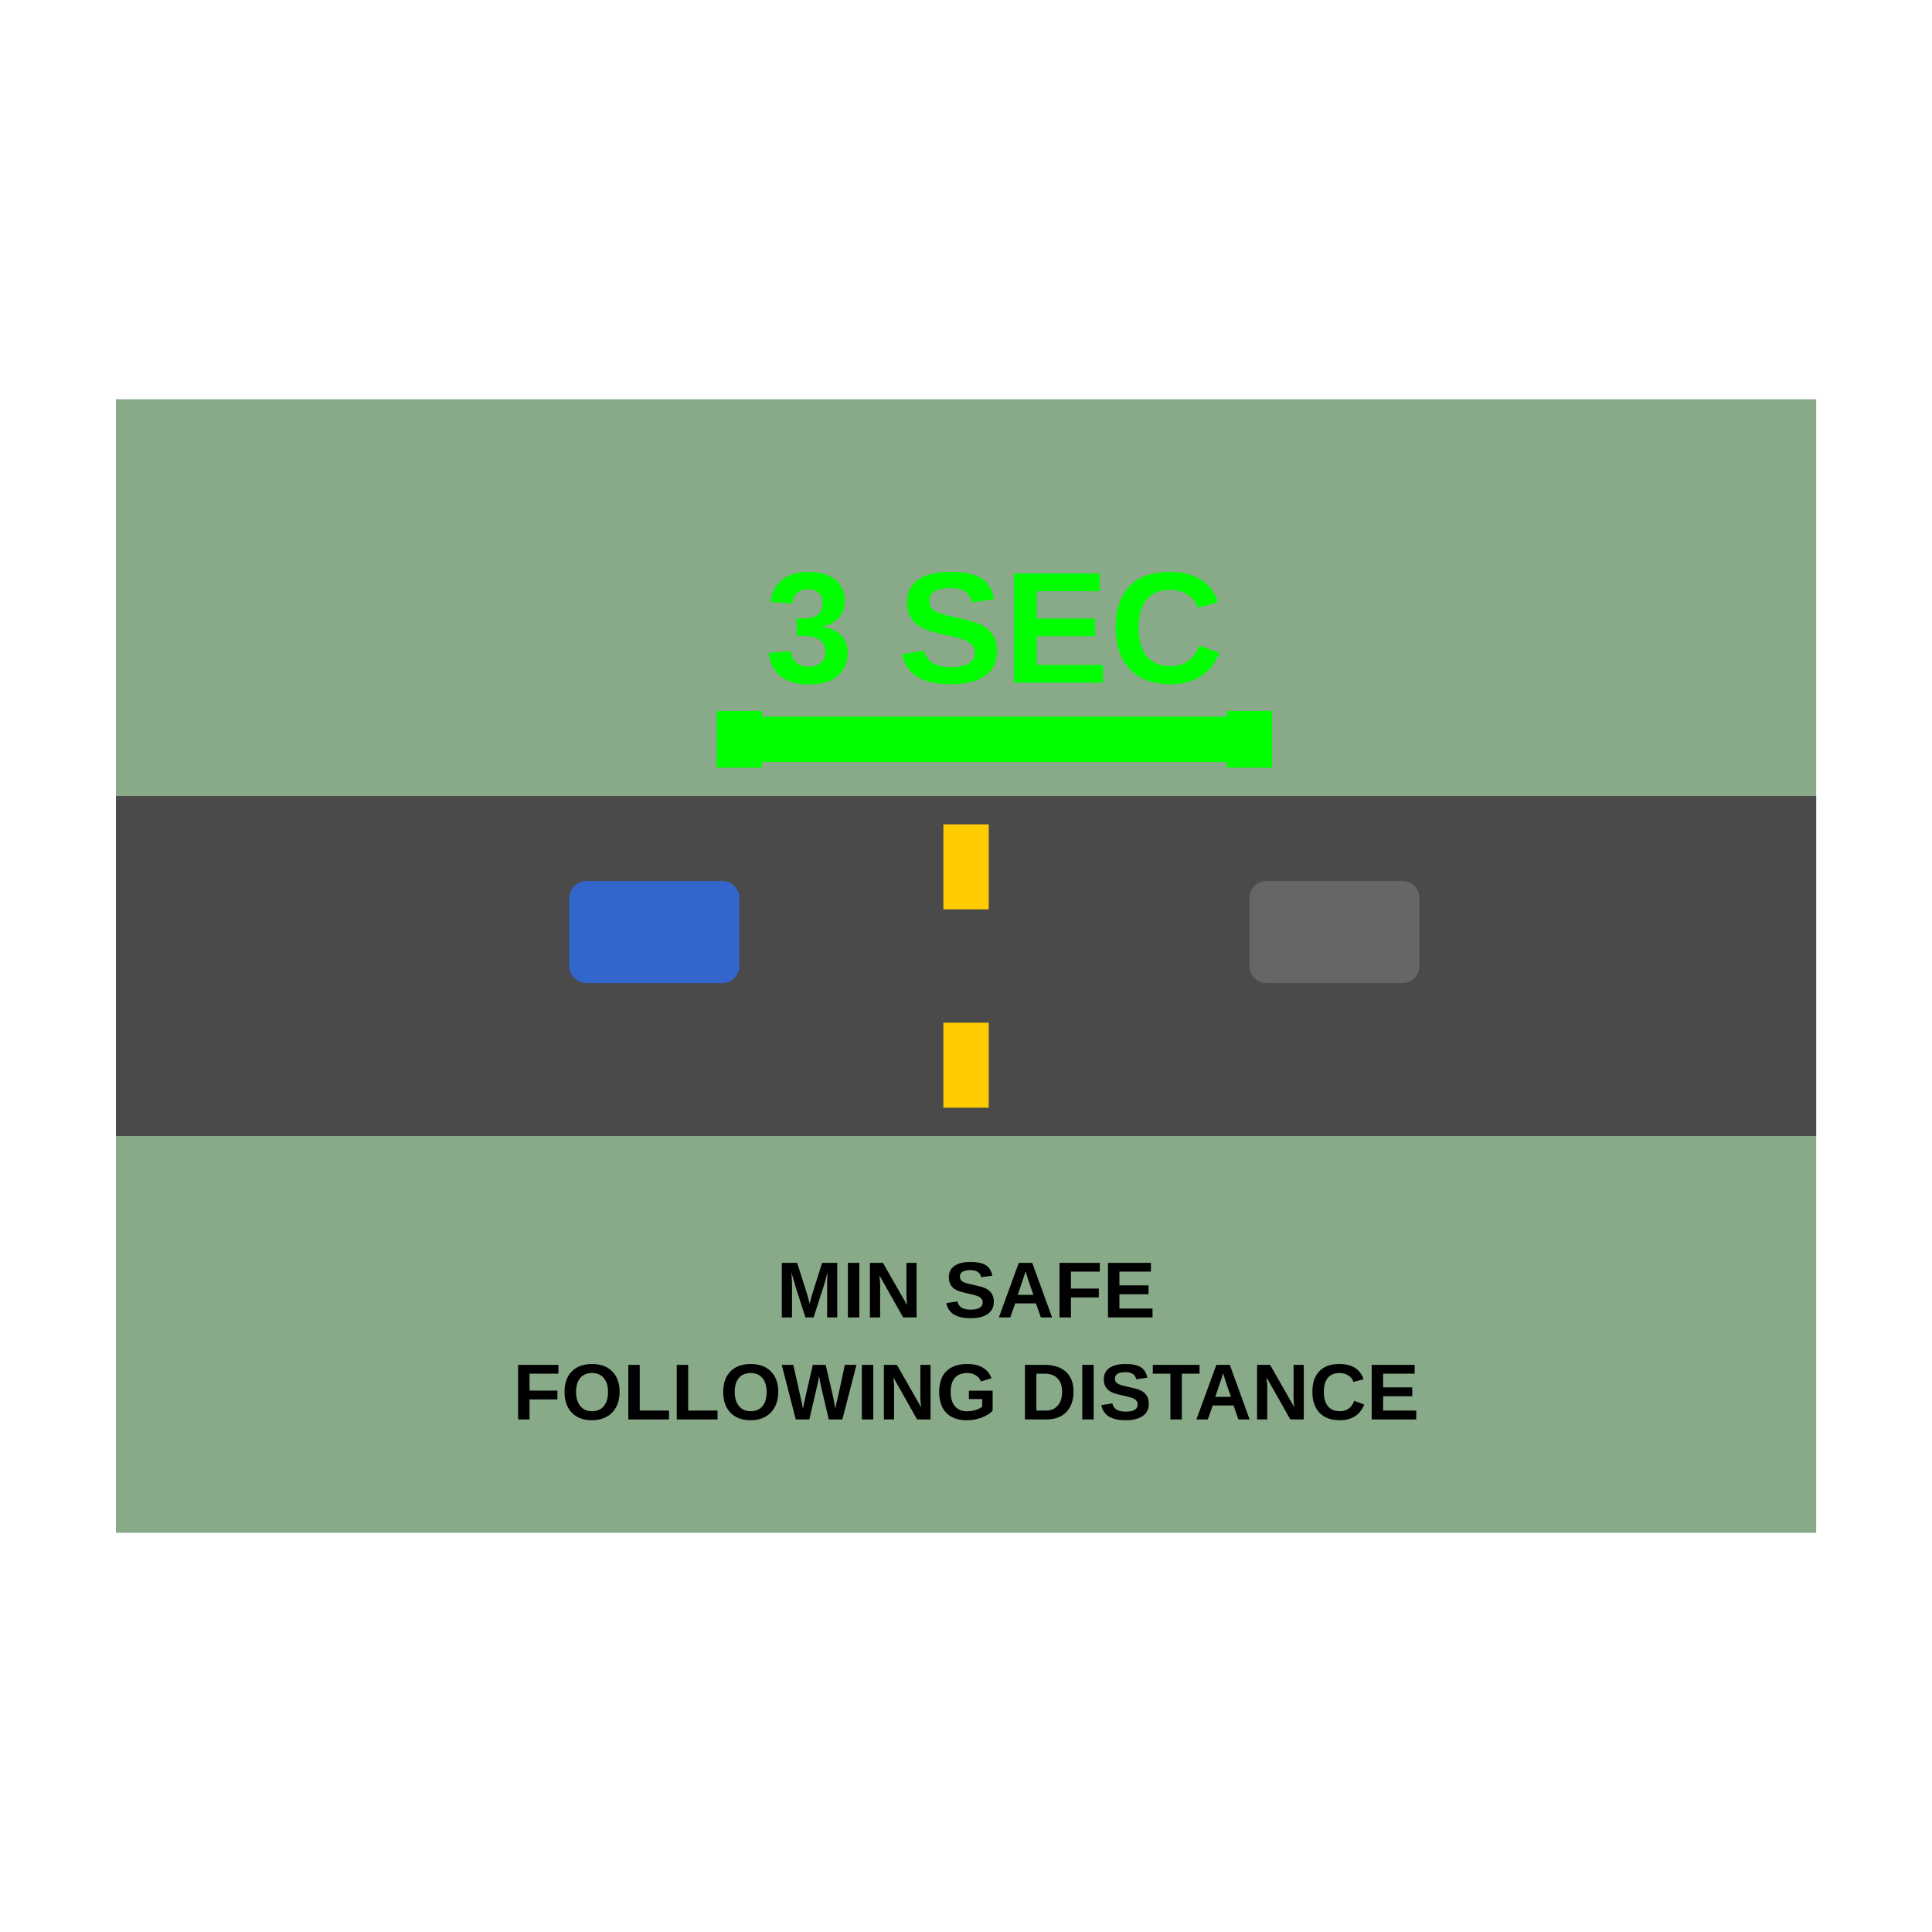
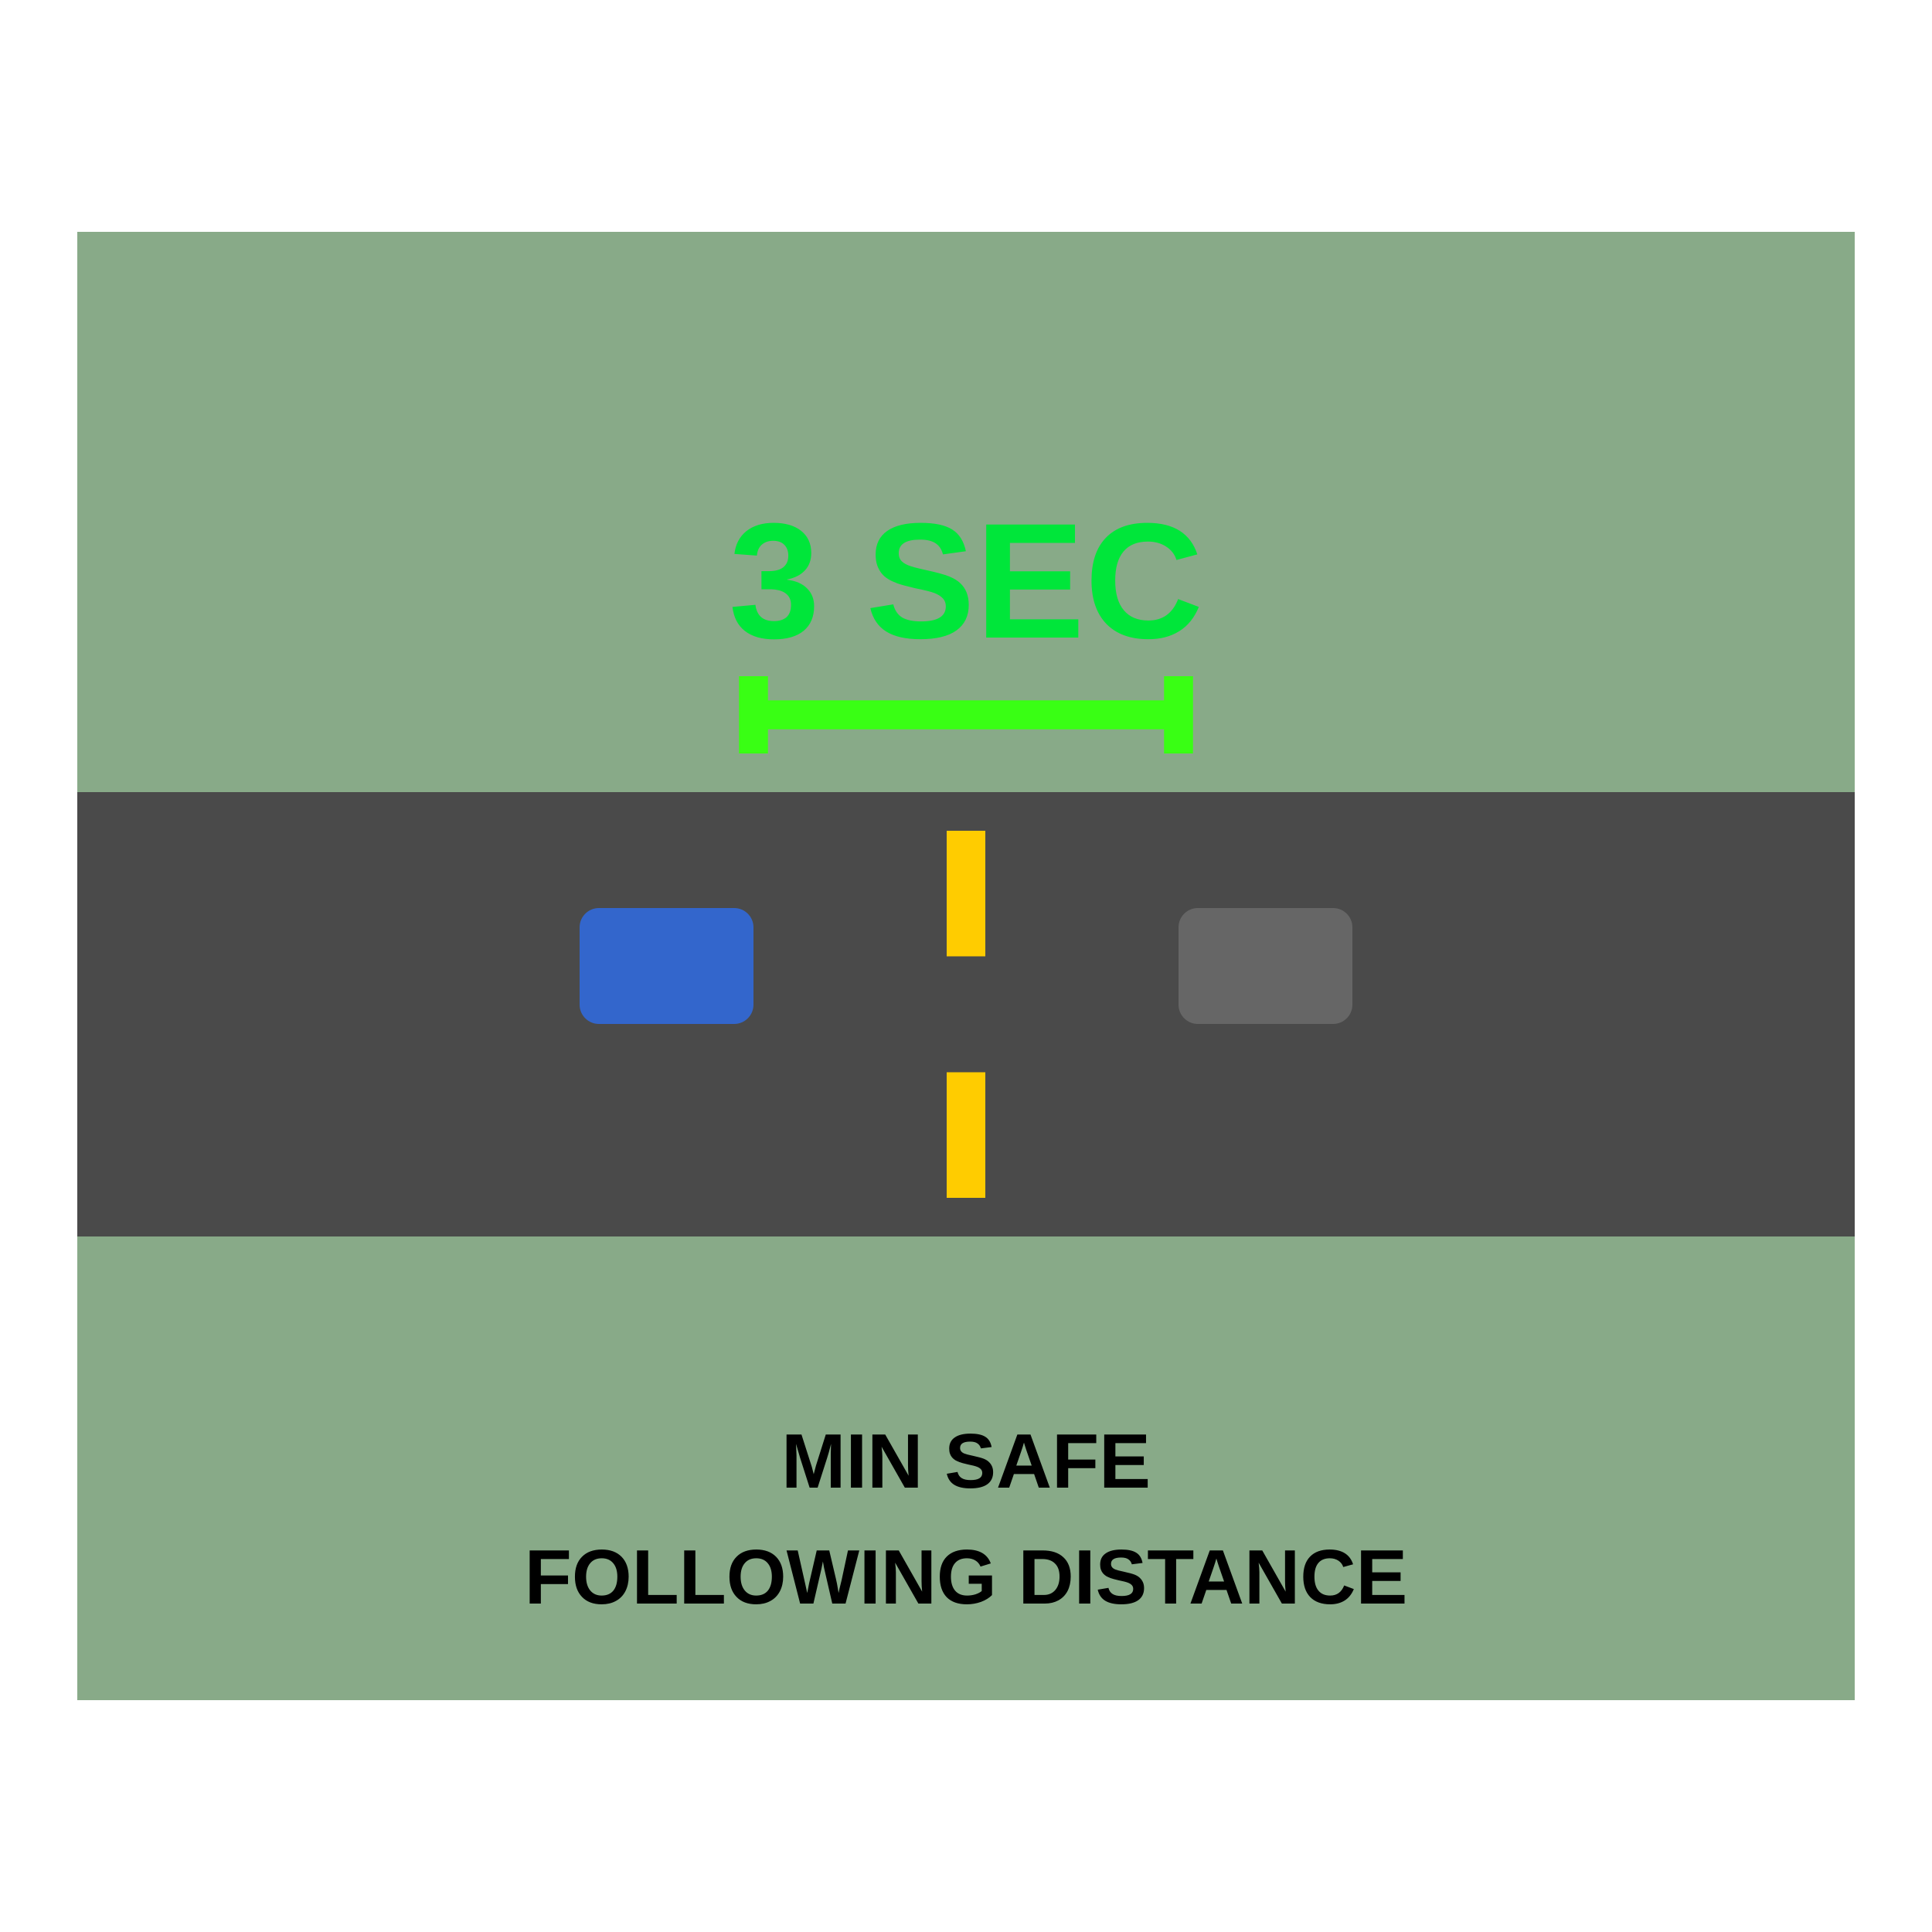
<svg xmlns="http://www.w3.org/2000/svg" viewBox="0 0 200 200" width="200" height="200" role="img" aria-label="SPEED_FOLLOWING_DISTANCE_3SEC">
-   <g transform="translate(12 41.3333) scale(0.5867)">
-     <rect x="0" y="0" width="300" height="200" fill="#88AA88" />
-     <rect x="0" y="70" width="300" height="60" fill="#4A4A4A" />
-     <rect x="146" y="75" width="8" height="15" fill="#FFCC00" />
-     <rect x="146" y="110" width="8" height="15" fill="#FFCC00" />
-     <rect x="200" y="85" width="30" height="18" rx="3" fill="#666666" />
-     <rect x="80" y="85" width="30" height="18" rx="3" fill="#3366CC" />
-     <line x1="110" y1="60" x2="200" y2="60" stroke="#00FF00" stroke-width="8" />
-     <line x1="110" y1="55" x2="110" y2="65" stroke="#00FF00" stroke-width="8" />
-     <line x1="200" y1="55" x2="200" y2="65" stroke="#00FF00" stroke-width="8" />
-     <text x="155" y="50" font-family="Arial, Helvetica, sans-serif" font-size="28" font-weight="900" fill="#00FF00" text-anchor="middle">3 SEC</text>
-     <text x="150" y="162" font-family="Arial, Helvetica, sans-serif" font-size="14" font-weight="700" fill="#000000" text-anchor="middle">MIN SAFE</text>
-     <text x="150" y="180" font-family="Arial, Helvetica, sans-serif" font-size="14" font-weight="700" fill="#000000" text-anchor="middle">FOLLOWING DISTANCE</text>
-   </g>
+   <rect x="8" y="24" width="184" height="152" fill="#88AA88" />
+   <rect x="8" y="82" width="184" height="46" fill="#4A4A4A" />
+   <rect x="98" y="86" width="4" height="13" fill="#FFCC00" />
+   <rect x="98" y="111" width="4" height="13" fill="#FFCC00" />
+   <rect x="60" y="94" width="18" height="12" rx="2" fill="#3366CC" />
+   <rect x="122" y="94" width="18" height="12" rx="2" fill="#666666" />
+   <line x1="78" y1="74" x2="122" y2="74" stroke="#39FF14" stroke-width="3" />
+   <line x1="78" y1="70" x2="78" y2="78" stroke="#39FF14" stroke-width="3" />
+   <line x1="122" y1="70" x2="122" y2="78" stroke="#39FF14" stroke-width="3" />
+   <text x="100" y="66" font-family="Arial, Helvetica, sans-serif" font-size="17" font-weight="900" fill="#00E63A" text-anchor="middle">3 SEC</text>
+   <text x="100" y="154" font-family="Arial, Helvetica, sans-serif" font-size="8" font-weight="900" fill="#000000" text-anchor="middle">MIN SAFE</text>
+   <text x="100" y="166" font-family="Arial, Helvetica, sans-serif" font-size="8" font-weight="900" fill="#000000" text-anchor="middle">FOLLOWING DISTANCE</text>
</svg>
